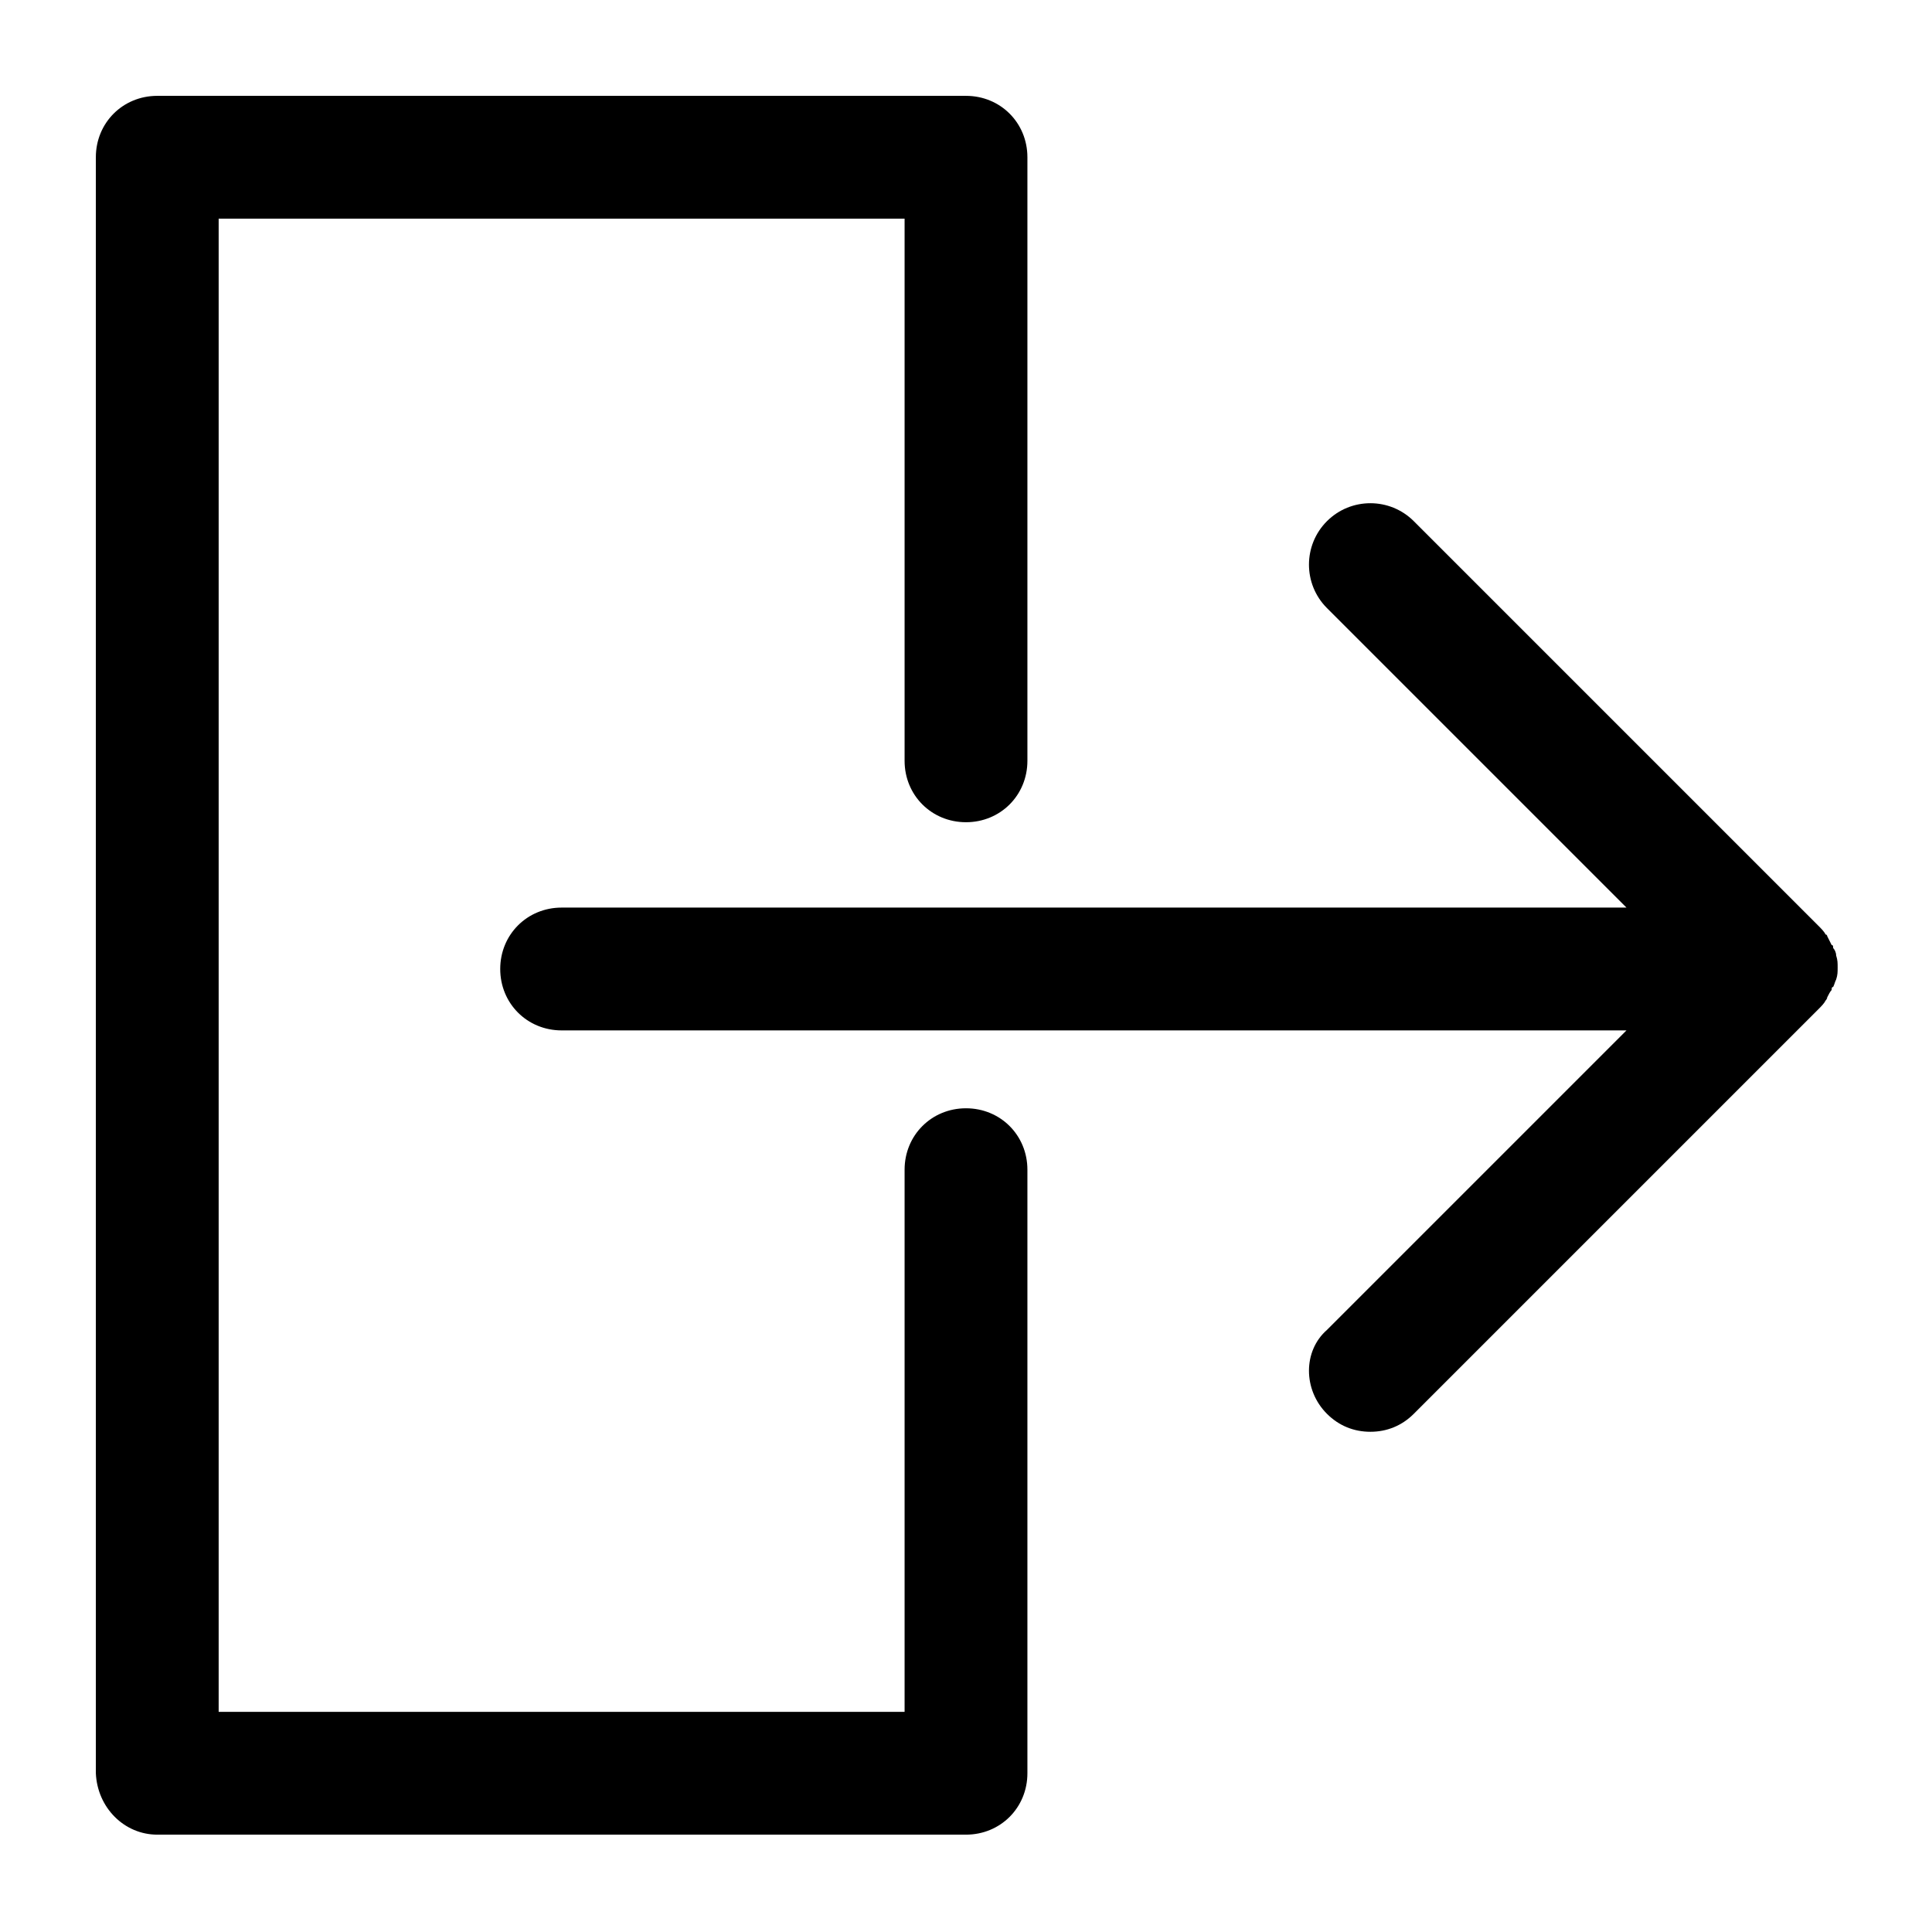
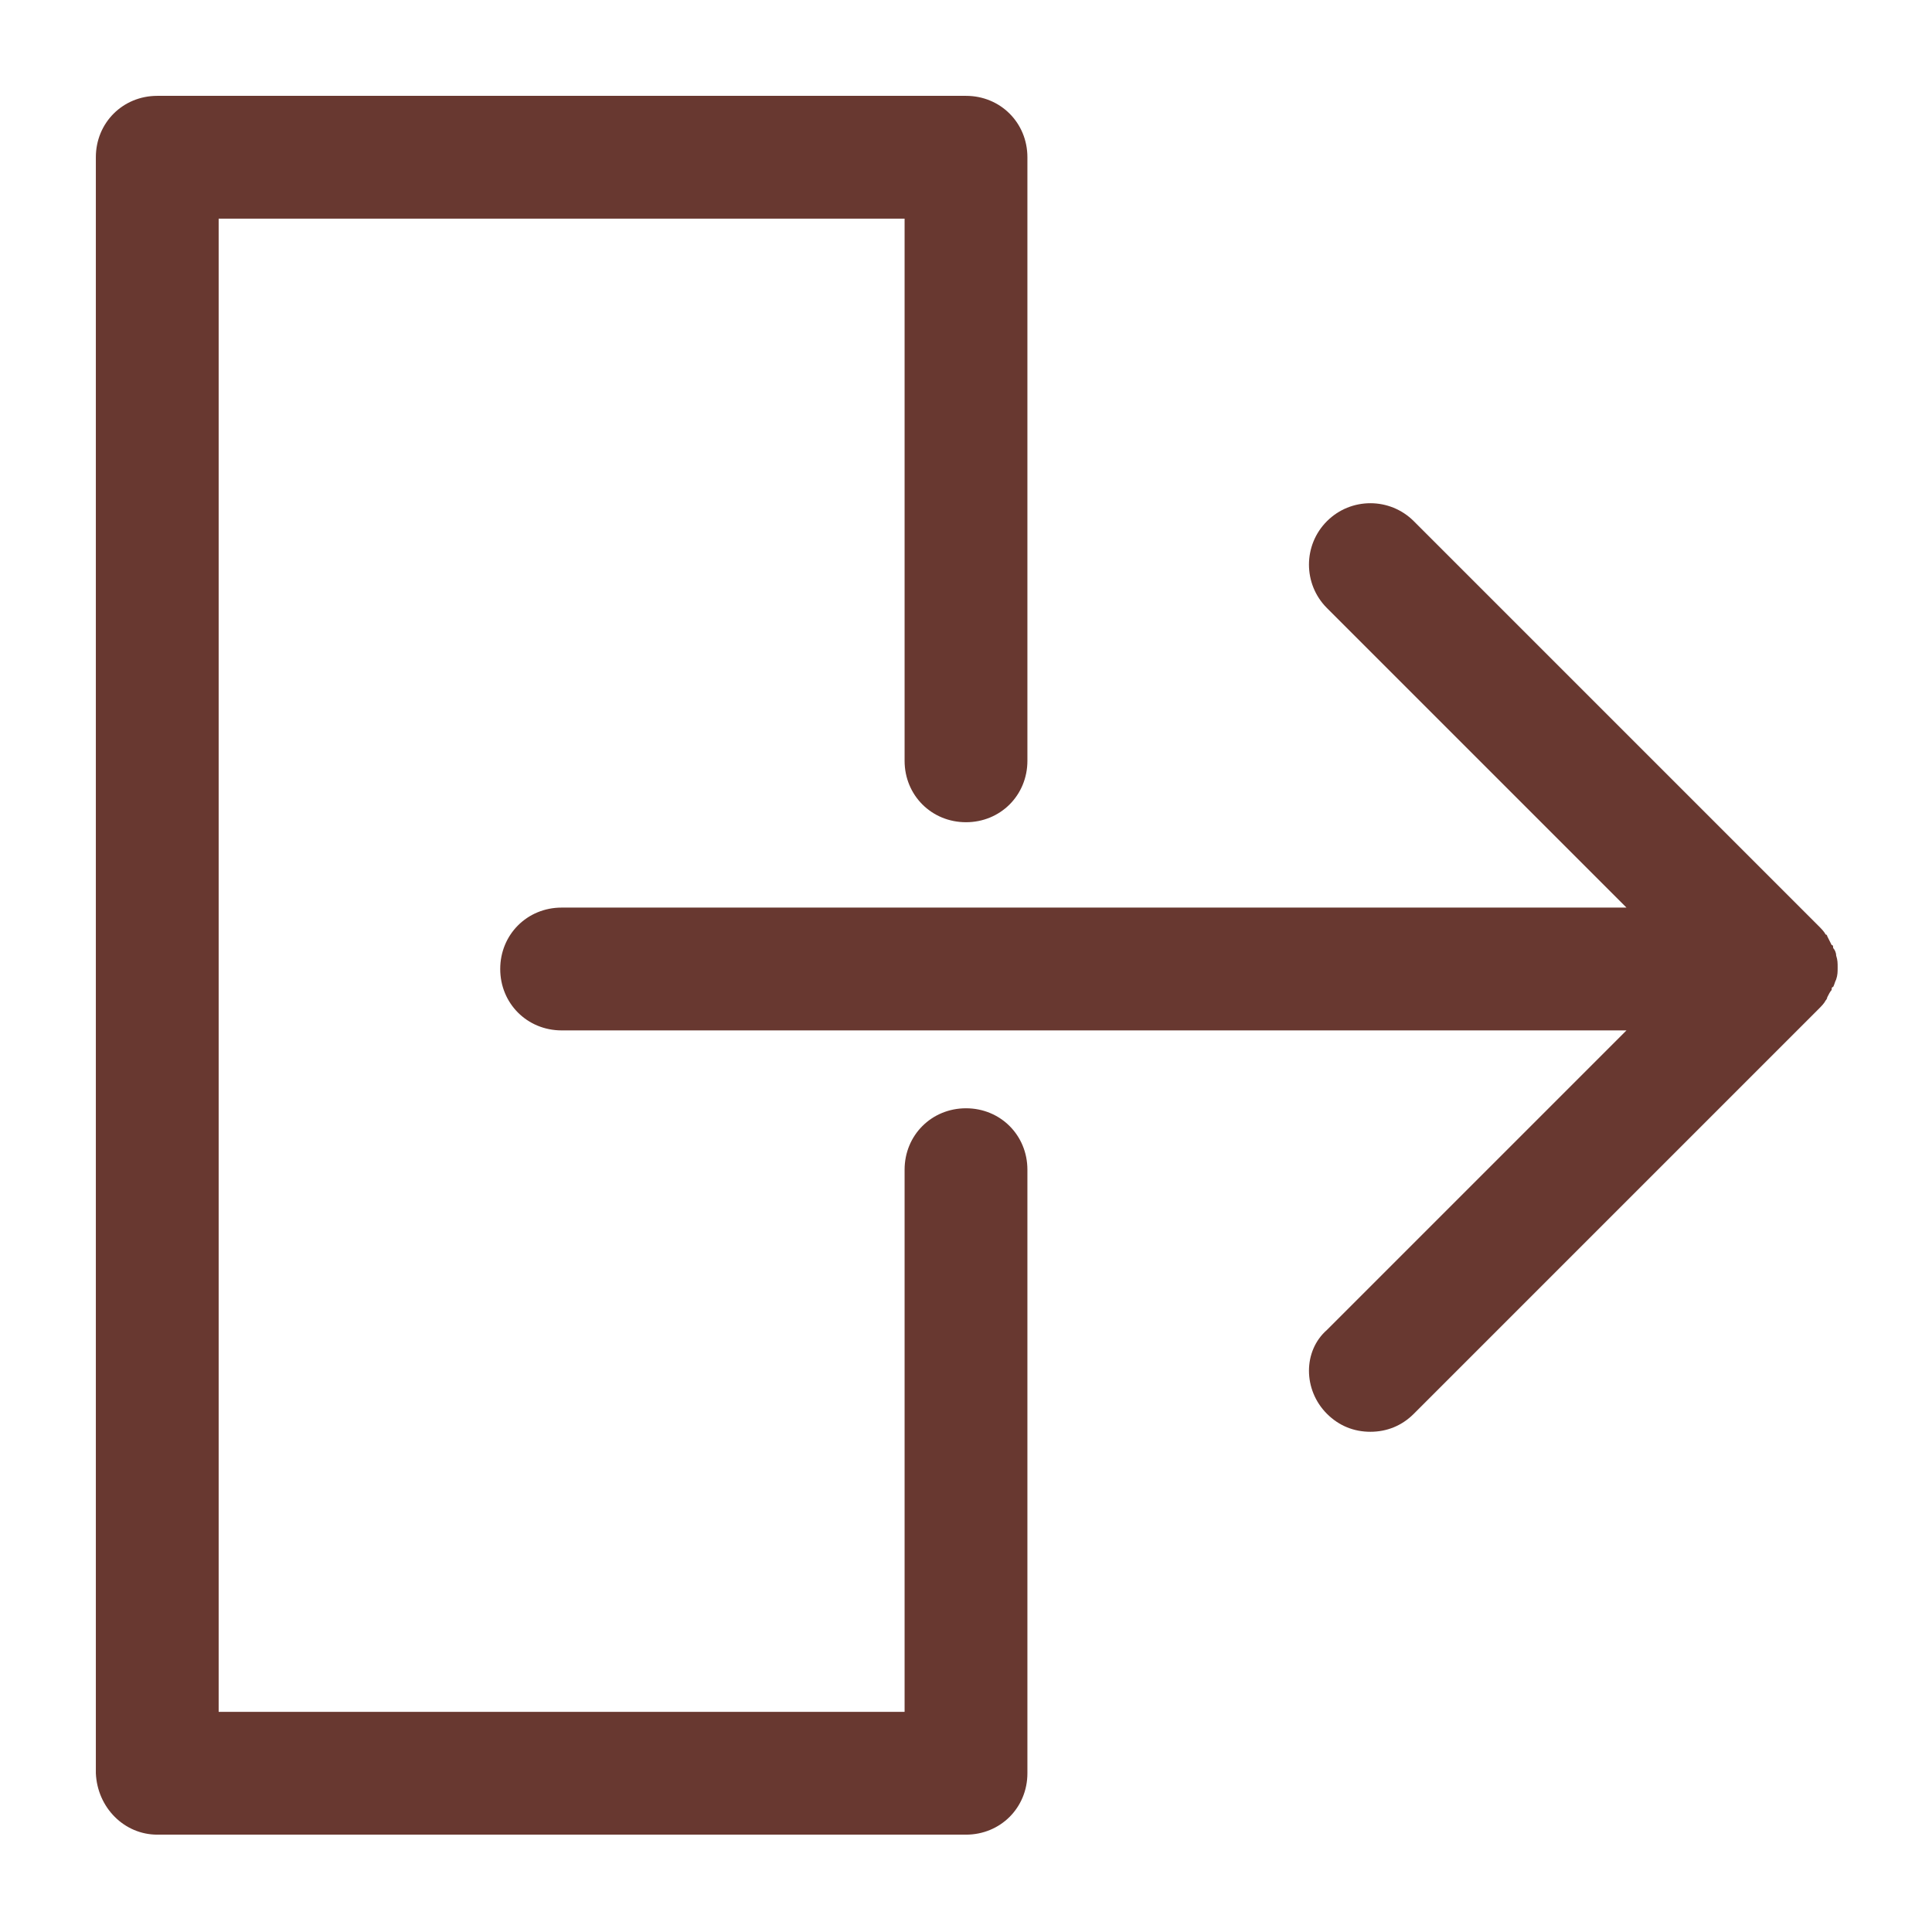
<svg xmlns="http://www.w3.org/2000/svg" version="1.1" viewBox="0 0 129 129" enable-background="new 0 0 129 129">
  <g>
    <g>
-       <path d="m88.6,94.4c0.8,0.8 1.8,1.2 2.9,1.2s2.1-0.4 2.9-1.2l27-27c0.2-0.2 0.4-0.4 0.5-0.6 0,0 0.1-0.1 0.1-0.2 0.1-0.2 0.2-0.4 0.3-0.5 0-0.1 0-0.2 0.1-0.2 0.1-0.2 0.1-0.3 0.2-0.5 0.1-0.3 0.1-0.5 0.1-0.8 0-0.3 0-0.5-0.1-0.8 0-0.2-0.1-0.4-0.2-0.5 0-0.1 0-0.2-0.1-0.2-0.1-0.2-0.2-0.4-0.3-0.6 0,0 0-0.1-0.1-0.1-0.1-0.2-0.3-0.4-0.5-0.6l-27-27c-1.6-1.6-4.2-1.6-5.8,0-1.6,1.6-1.6,4.2 0,5.8l20,20h-71.1c-2.3,0-4.1,1.8-4.1,4.1 0,2.3 1.8,4.1 4.1,4.1h71.1l-20,20c-1.6,1.4-1.6,4 0,5.6z" />
-       <path d="m10.5,122.5h54c2.3,0 4.1-1.8 4.1-4.1v-40.3c0-2.3-1.8-4.1-4.1-4.1s-4.1,1.8-4.1,4.1v36.2h-45.8v-99.7h45.8v36.2c0,2.3 1.8,4.1 4.1,4.1s4.1-1.8 4.1-4.1v-40.3c0-2.3-1.8-4.1-4.1-4.1h-54c-2.3,0-4.1,1.8-4.1,4.1v107.9c0.1,2.3 1.9,4.1 4.1,4.1z" />
+       <path fill="#683830" d="m88.6,94.4c0.8,0.8 1.8,1.2 2.9,1.2s2.1-0.4 2.9-1.2l27-27c0.2-0.2 0.4-0.4 0.5-0.6 0,0 0.1-0.1 0.1-0.2 0.1-0.2 0.2-0.4 0.3-0.5 0-0.1 0-0.2 0.1-0.2 0.1-0.2 0.1-0.3 0.2-0.5 0.1-0.3 0.1-0.5 0.1-0.8 0-0.3 0-0.5-0.1-0.8 0-0.2-0.1-0.4-0.2-0.5 0-0.1 0-0.2-0.1-0.2-0.1-0.2-0.2-0.4-0.3-0.6 0,0 0-0.1-0.1-0.1-0.1-0.2-0.3-0.4-0.5-0.6l-27-27c-1.6-1.6-4.2-1.6-5.8,0-1.6,1.6-1.6,4.2 0,5.8l20,20h-71.1c-2.3,0-4.1,1.8-4.1,4.1 0,2.3 1.8,4.1 4.1,4.1h71.1l-20,20c-1.6,1.4-1.6,4 0,5.6z" />
+       <path fill="#683830" d="m10.5,122.5h54c2.3,0 4.1-1.8 4.1-4.1v-40.3c0-2.3-1.8-4.1-4.1-4.1s-4.1,1.8-4.1,4.1v36.2h-45.8v-99.7h45.8v36.2c0,2.3 1.8,4.1 4.1,4.1s4.1-1.8 4.1-4.1v-40.3c0-2.3-1.8-4.1-4.1-4.1h-54c-2.3,0-4.1,1.8-4.1,4.1v107.9c0.1,2.3 1.9,4.1 4.1,4.1z" />
    </g>
  </g>
</svg>
